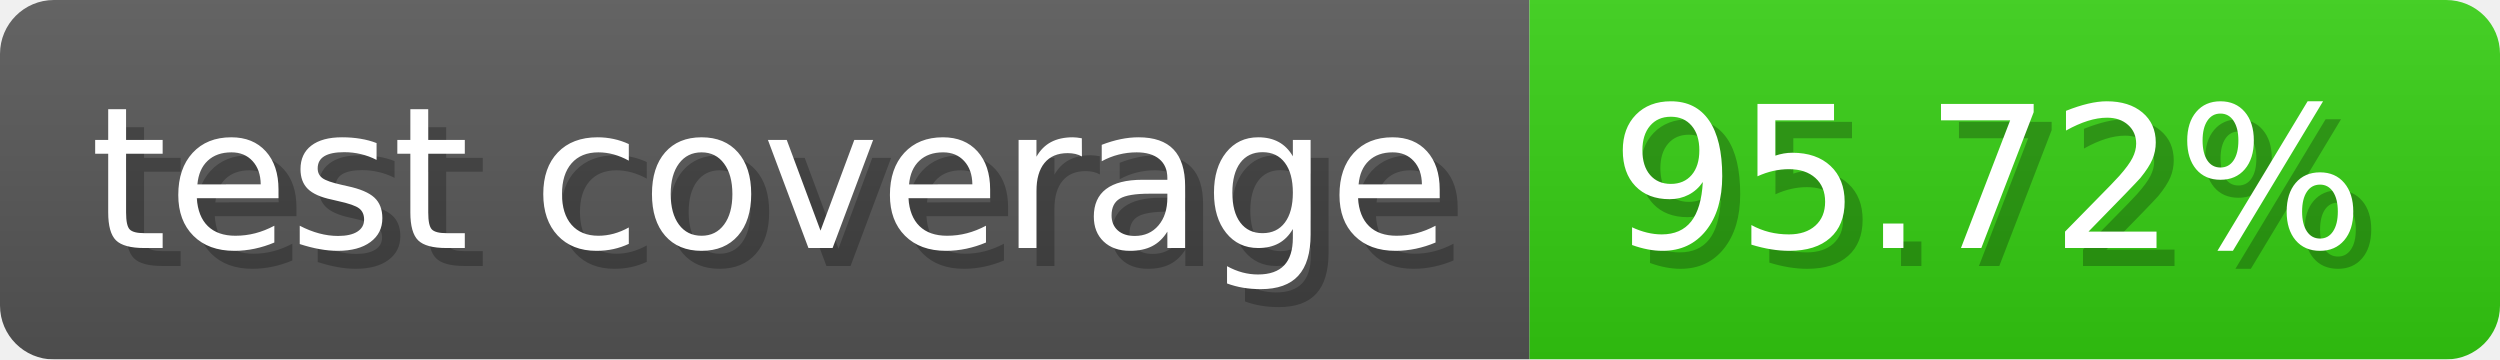
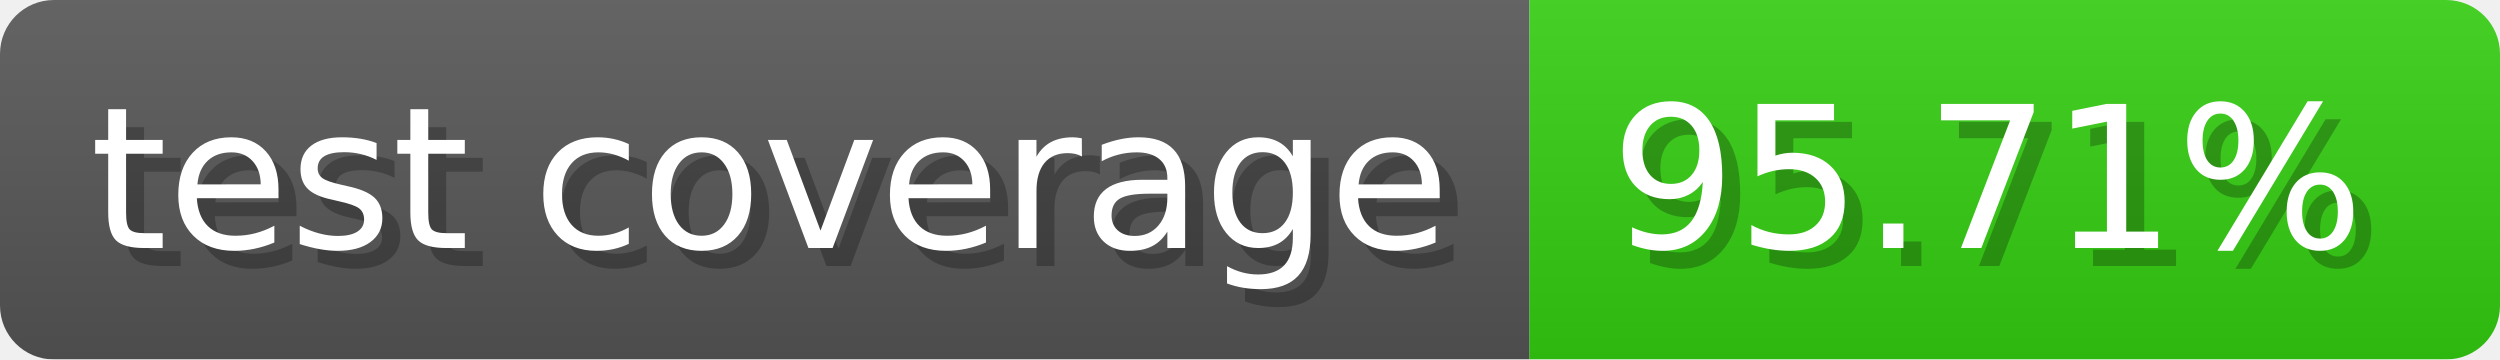
- <svg xmlns="http://www.w3.org/2000/svg" width="139.1" height="20" viewBox="0 0 1391 200" role="img" aria-label="test coverage: 95.72%">
+ <svg xmlns="http://www.w3.org/2000/svg" width="139.1" height="20" viewBox="0 0 1391 200" role="img" aria-label="test coverage: 95.71%">
  <linearGradient id="a" x2="0" y2="100%">
    <stop offset="0" stop-opacity=".1" stop-color="#EEE" />
    <stop offset="1" stop-opacity=".1" />
  </linearGradient>
  <mask id="m">
    <rect width="1391" height="200" rx="30" fill="#FFF" />
  </mask>
  <g mask="url(#m)">
    <rect width="851" height="200" fill="#555" />
    <rect width="540" height="200" fill="#3C1" x="851" />
    <rect width="1391" height="200" fill="url(#a)" />
  </g>
  <g aria-hidden="true" fill="#fff" text-anchor="start" font-family="Verdana,DejaVu Sans,sans-serif" font-size="110">
    <text x="60" y="148" textLength="751" fill="#000" opacity="0.25">test coverage</text>
    <text x="50" y="138" textLength="751">test coverage</text>
-     <text x="906" y="148" textLength="440" fill="#000" opacity="0.25">95.72%</text>
-     <text x="896" y="138" textLength="440">95.72%</text>
+     <text x="906" y="148" textLength="440" fill="#000" opacity="0.25">95.71%</text>
+     <text x="896" y="138" textLength="440">95.71%</text>
  </g>
</svg>
